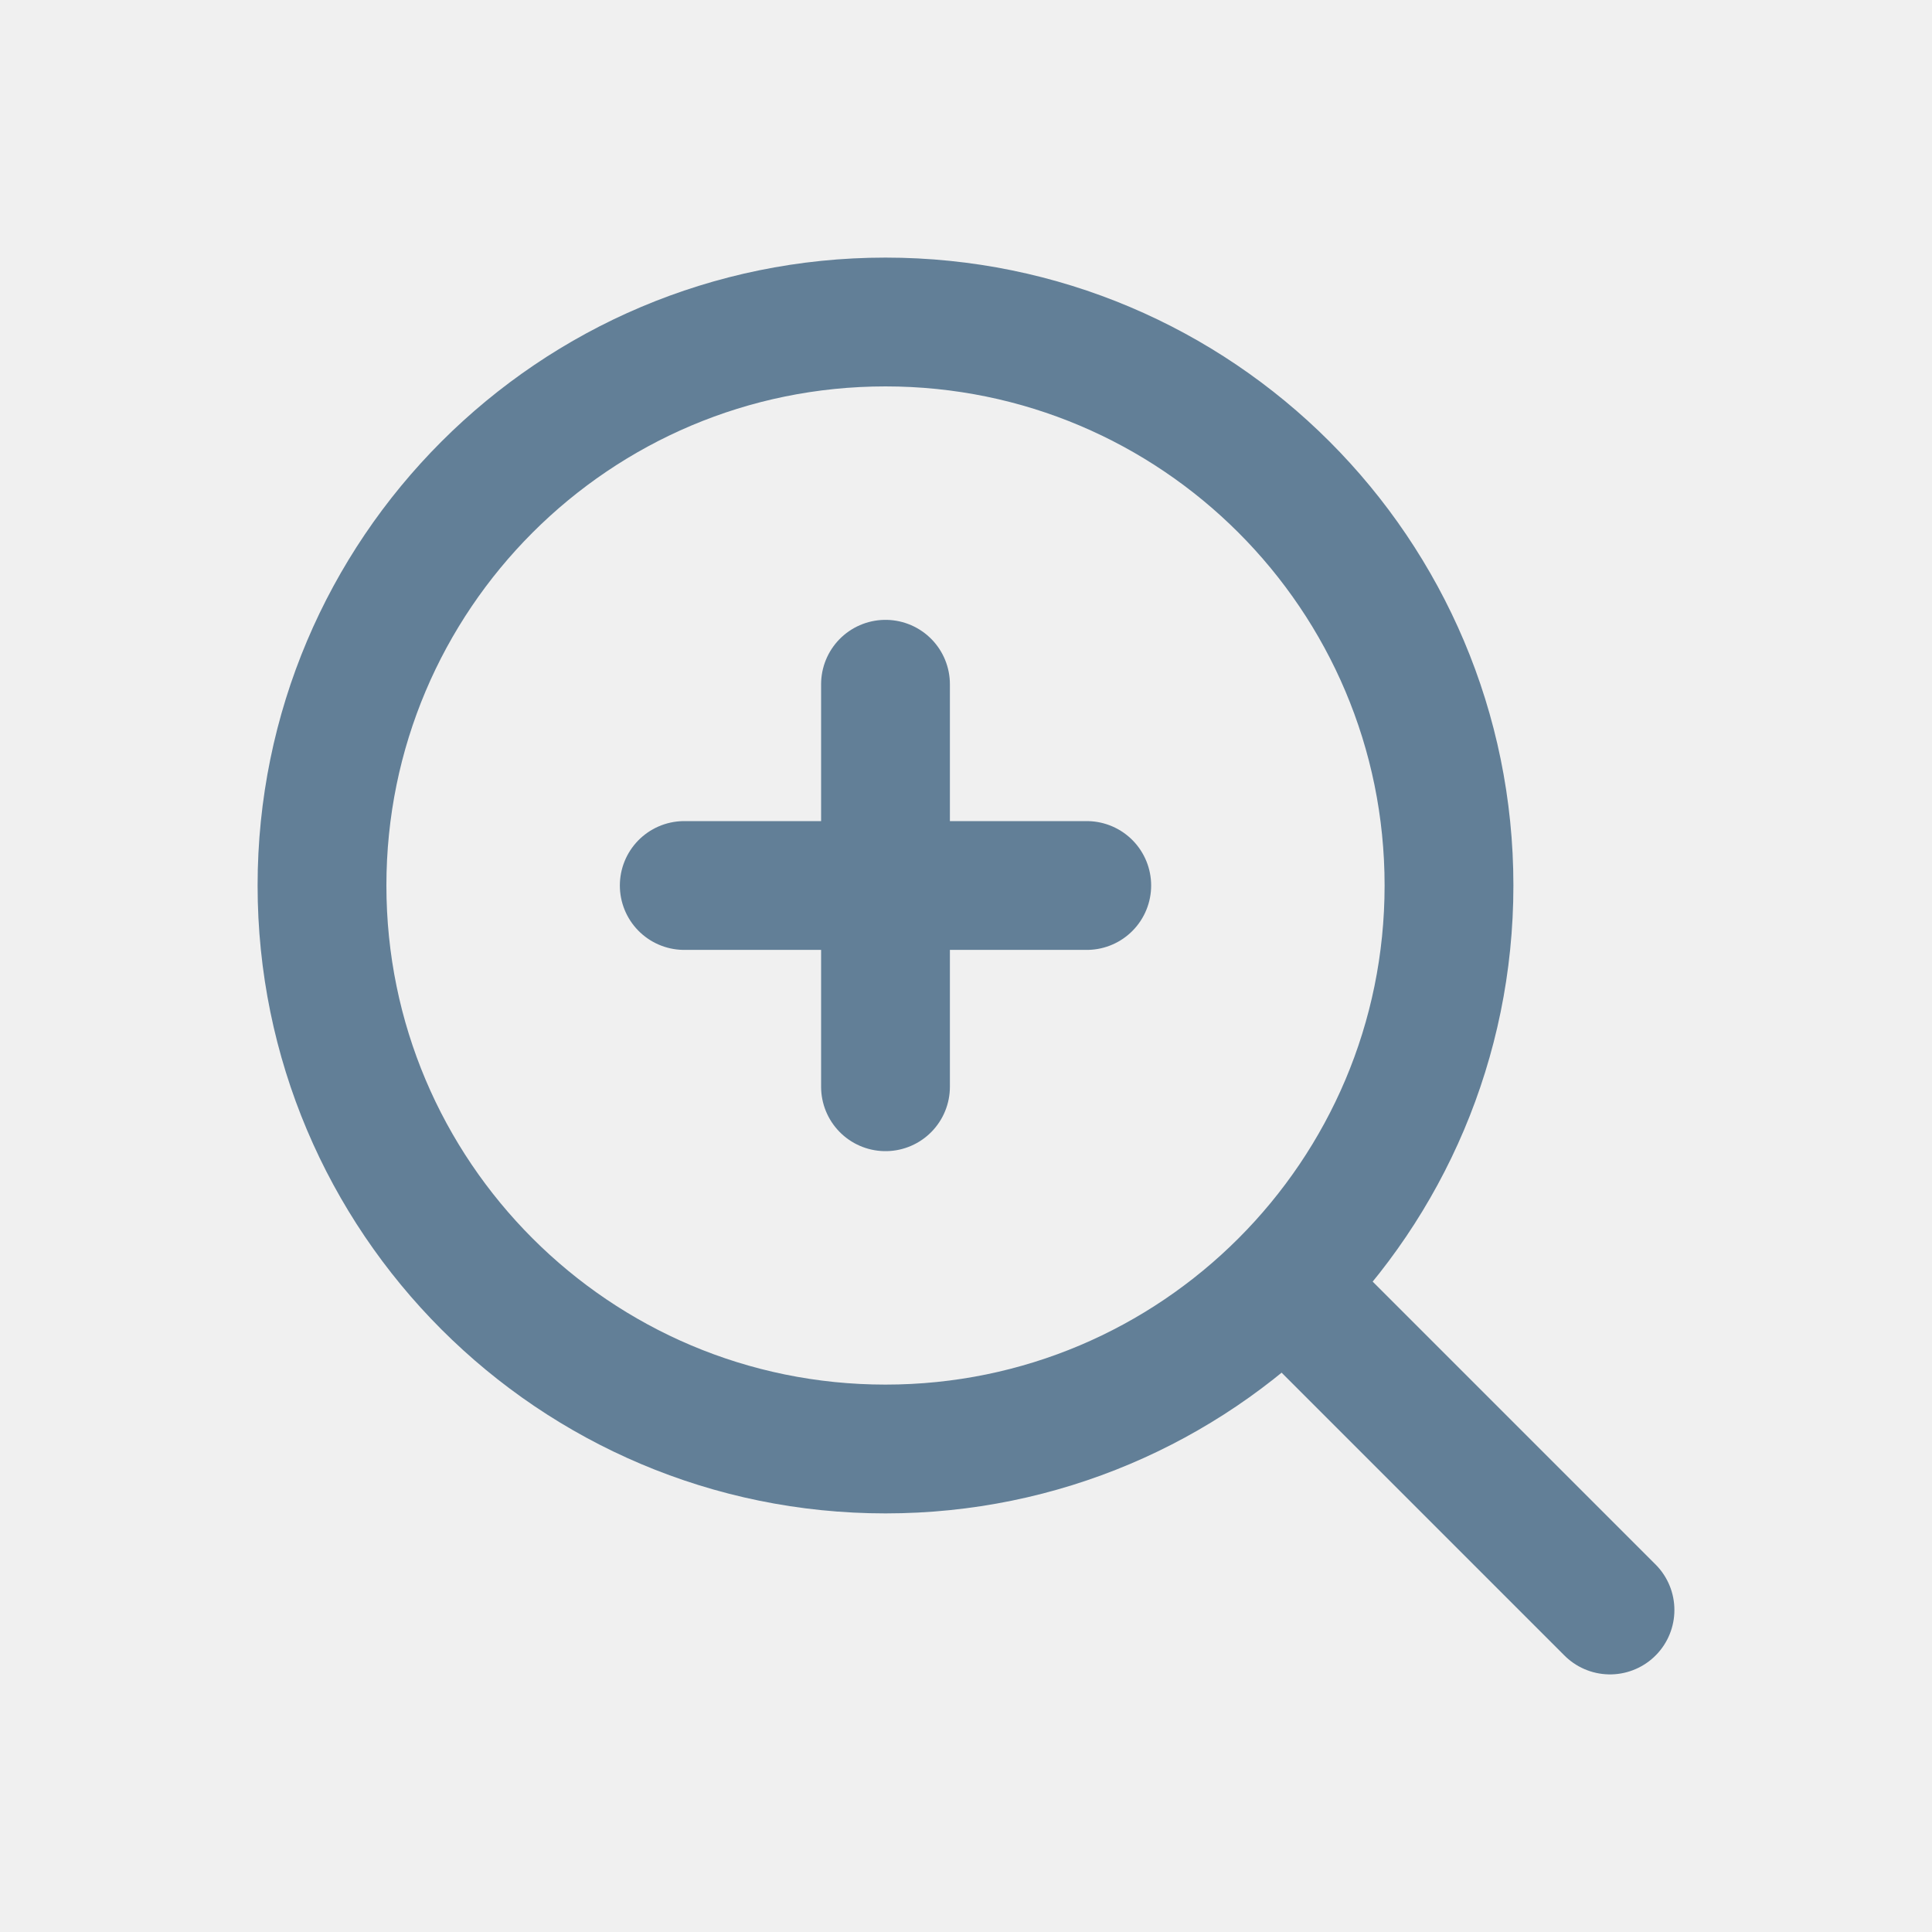
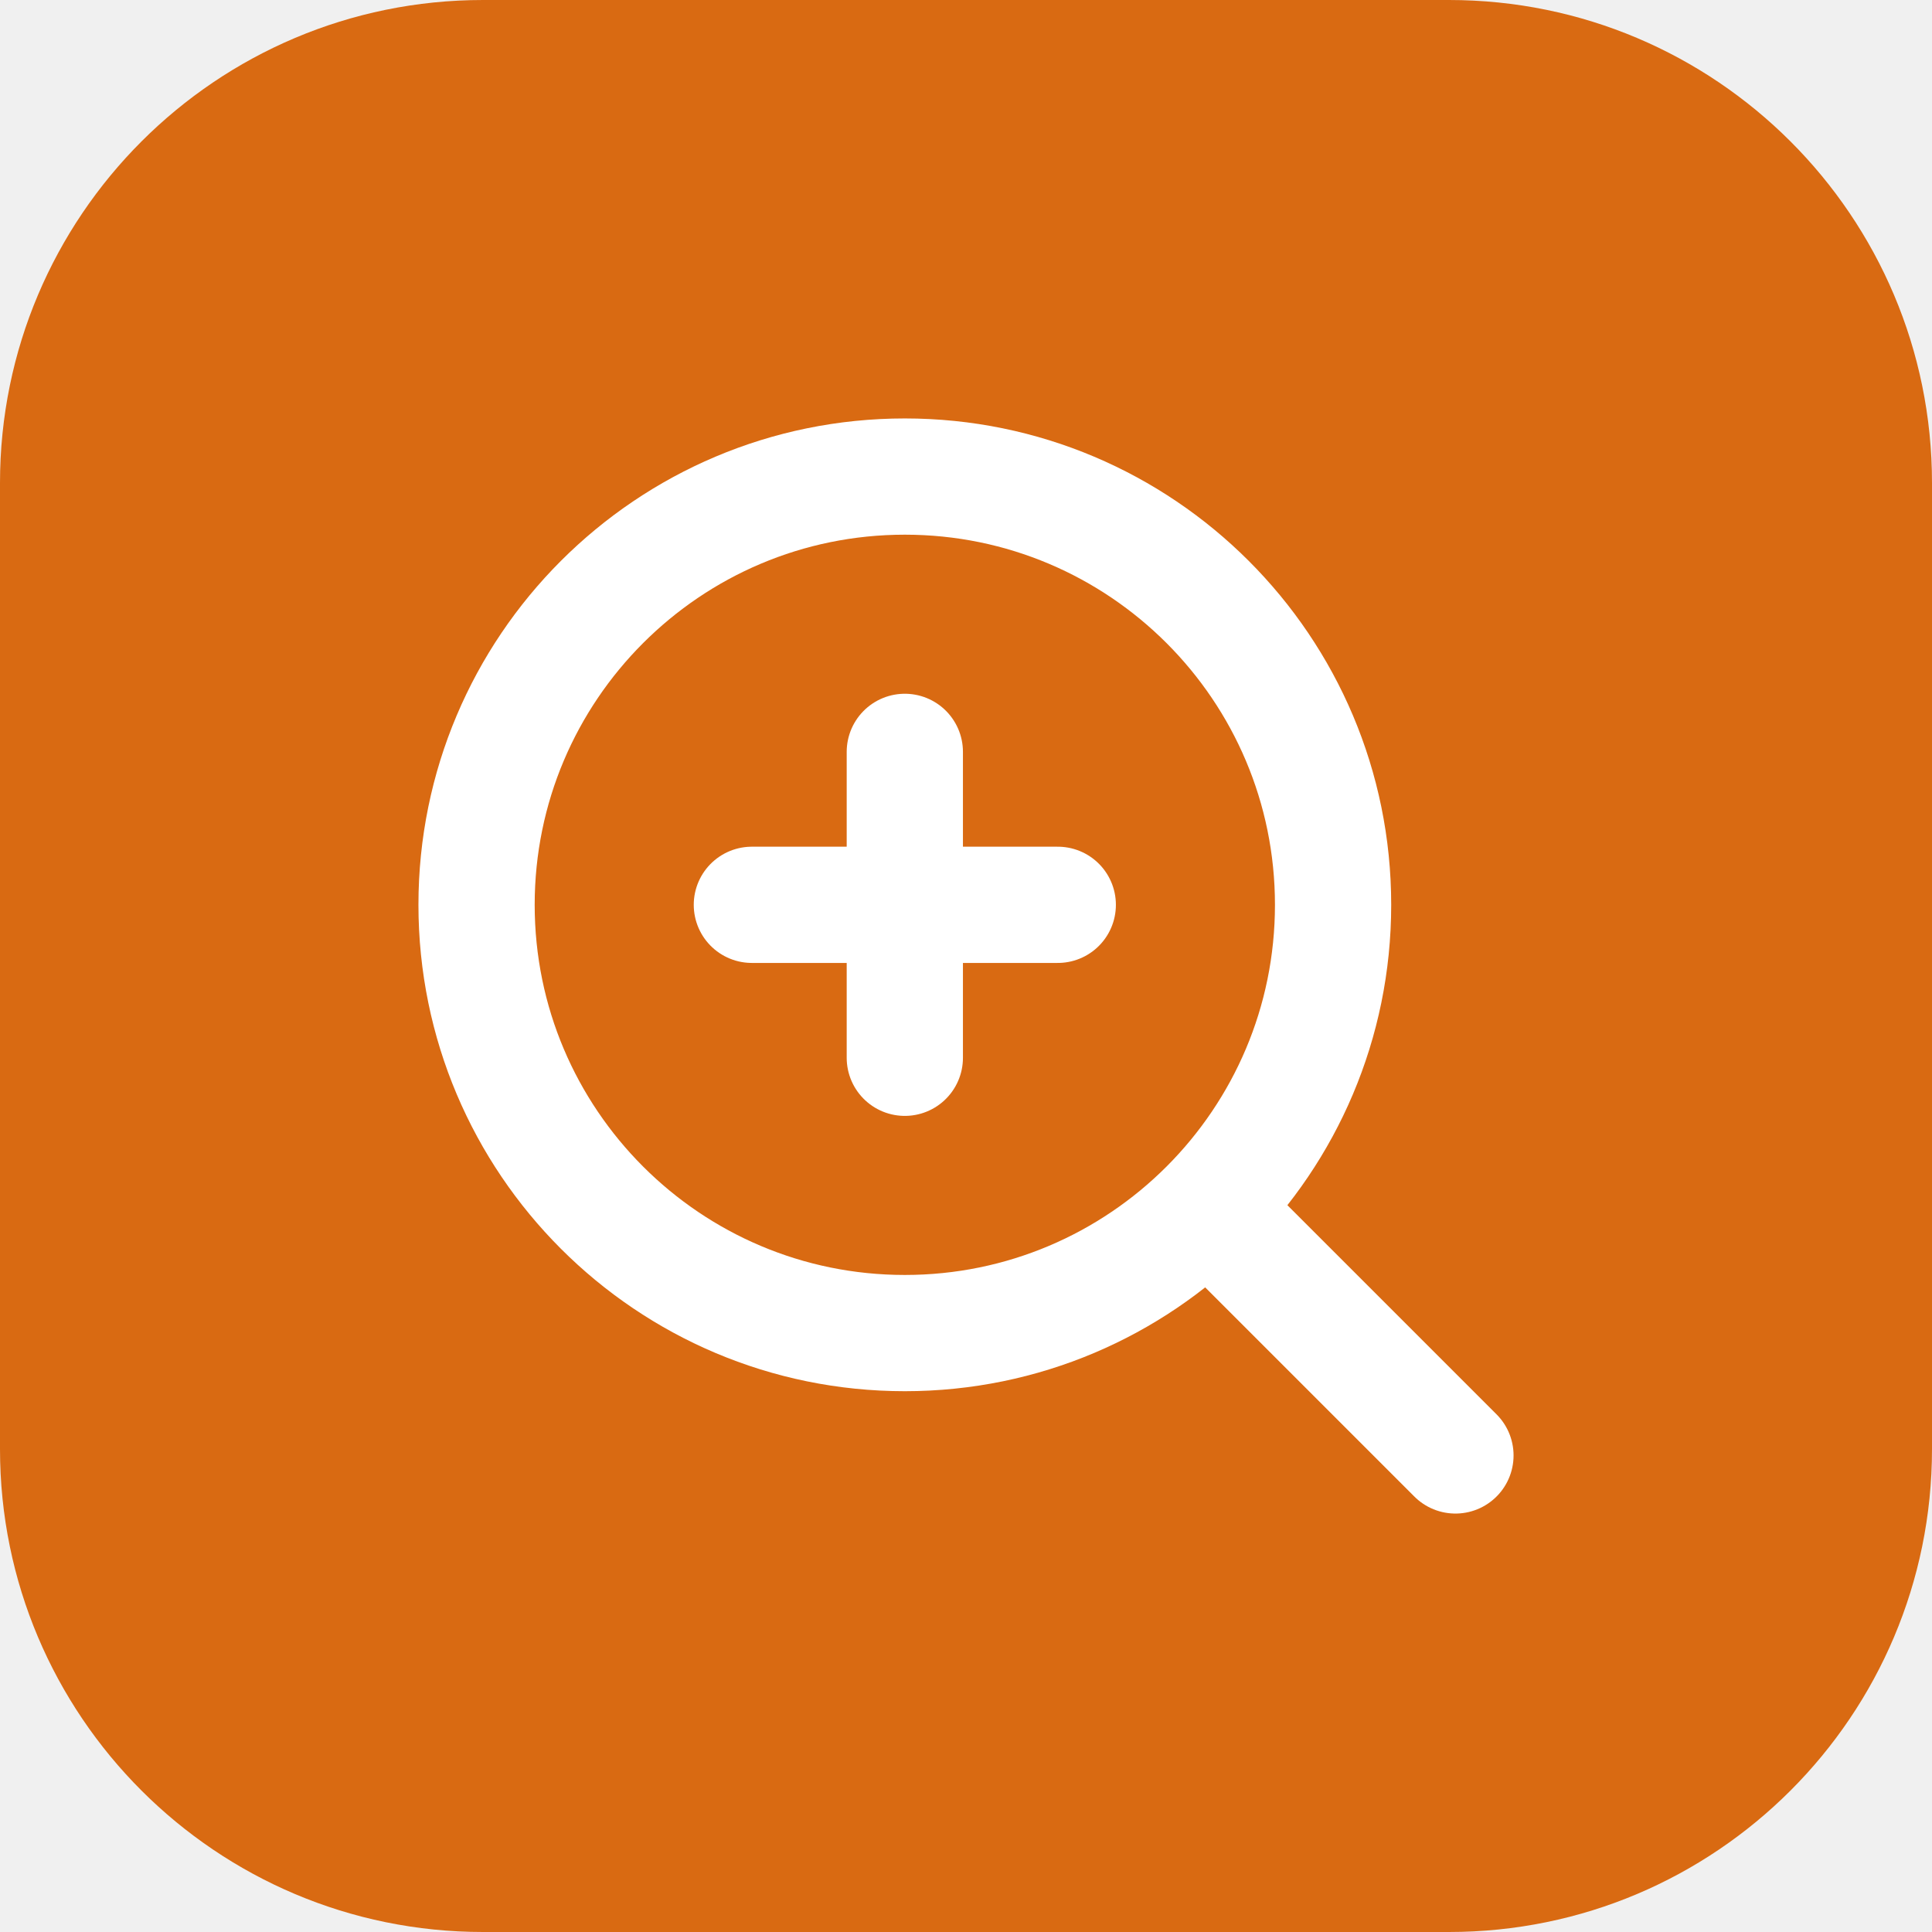
- <svg xmlns="http://www.w3.org/2000/svg" viewBox="0 0 24 24" fill="none" stroke="#627f97" stroke-width="1.6" stroke-linecap="round" stroke-linejoin="round">
-   <circle cx="11" cy="11" r="7" />
-   <path d="m20 20-4-4M8.5 11h5M11 8.5v5" />
+ <svg xmlns="http://www.w3.org/2000/svg" viewBox="0 0 24 24">
+   <rect width="24" height="24" rx="6" fill="#D96A12" />
+   <g transform="translate(12 12) scale(.76) translate(-12 -12)" fill="none" stroke="#fff" stroke-width="1.9" stroke-linecap="round" stroke-linejoin="round">
+     <circle cx="11" cy="11" r="7" />
+     <path d="m20 20-4-4M8.5 11h5M11 8.5v5" />
+   </g>
</svg>
